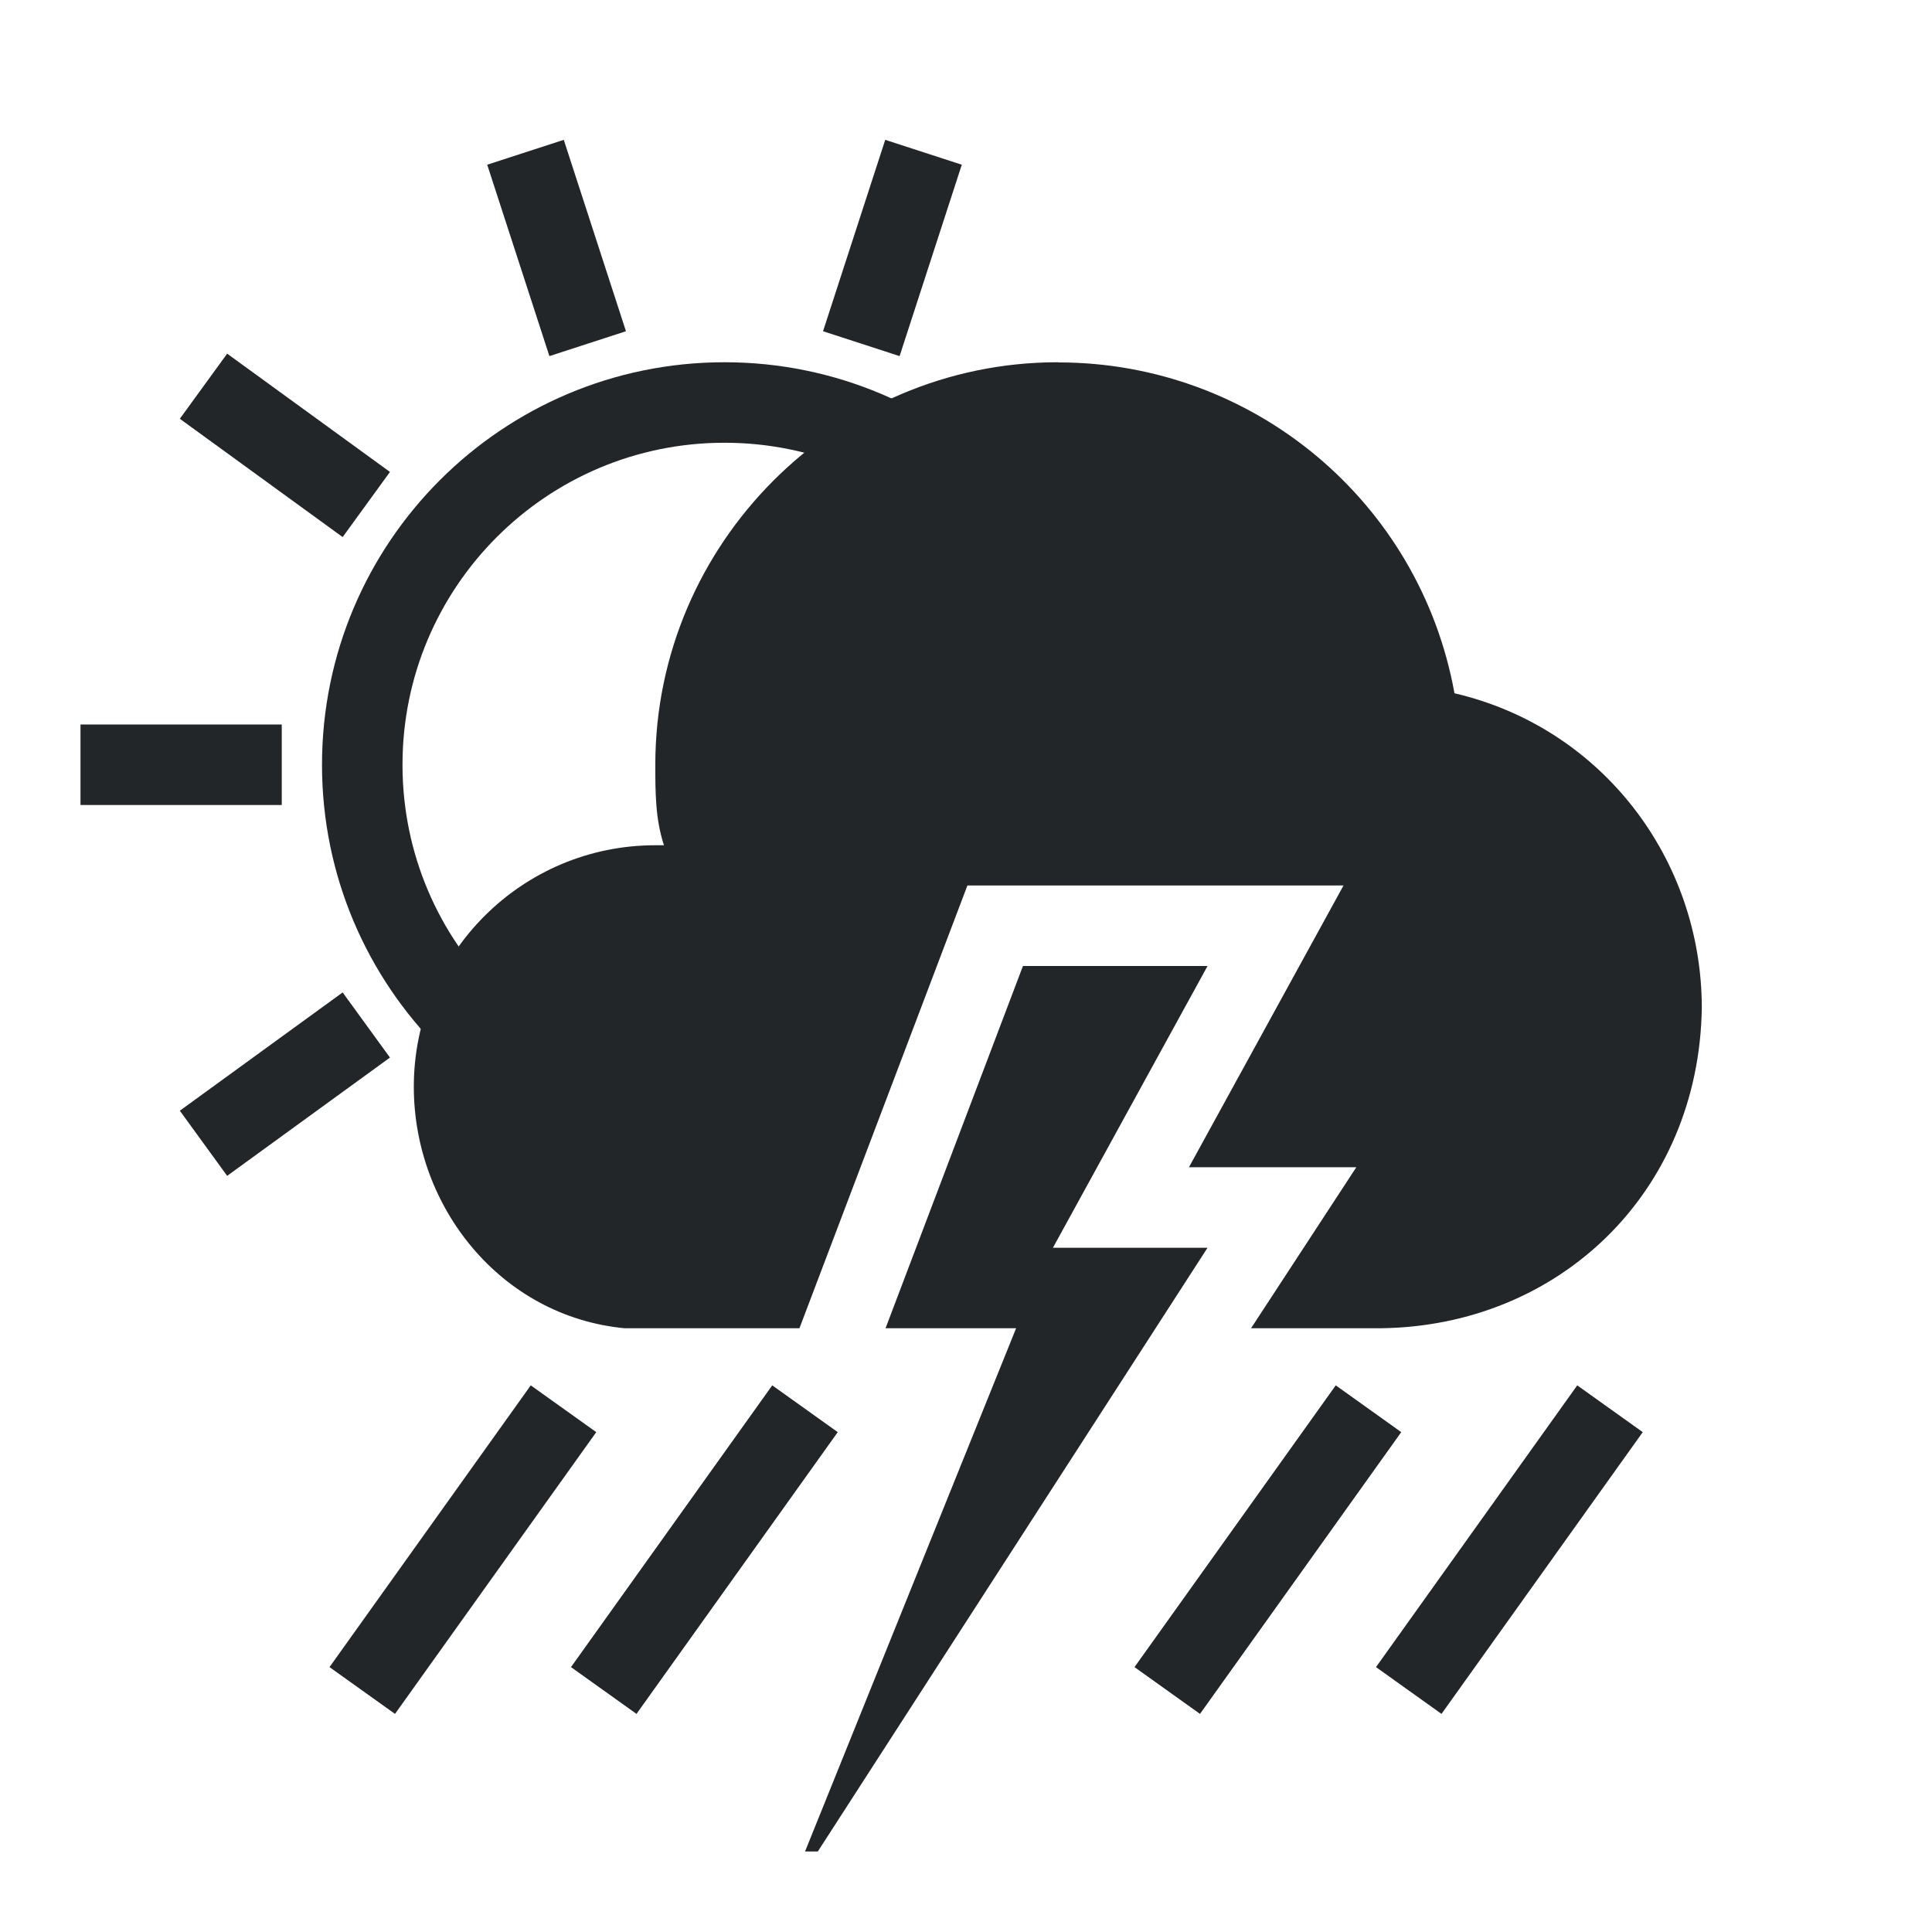
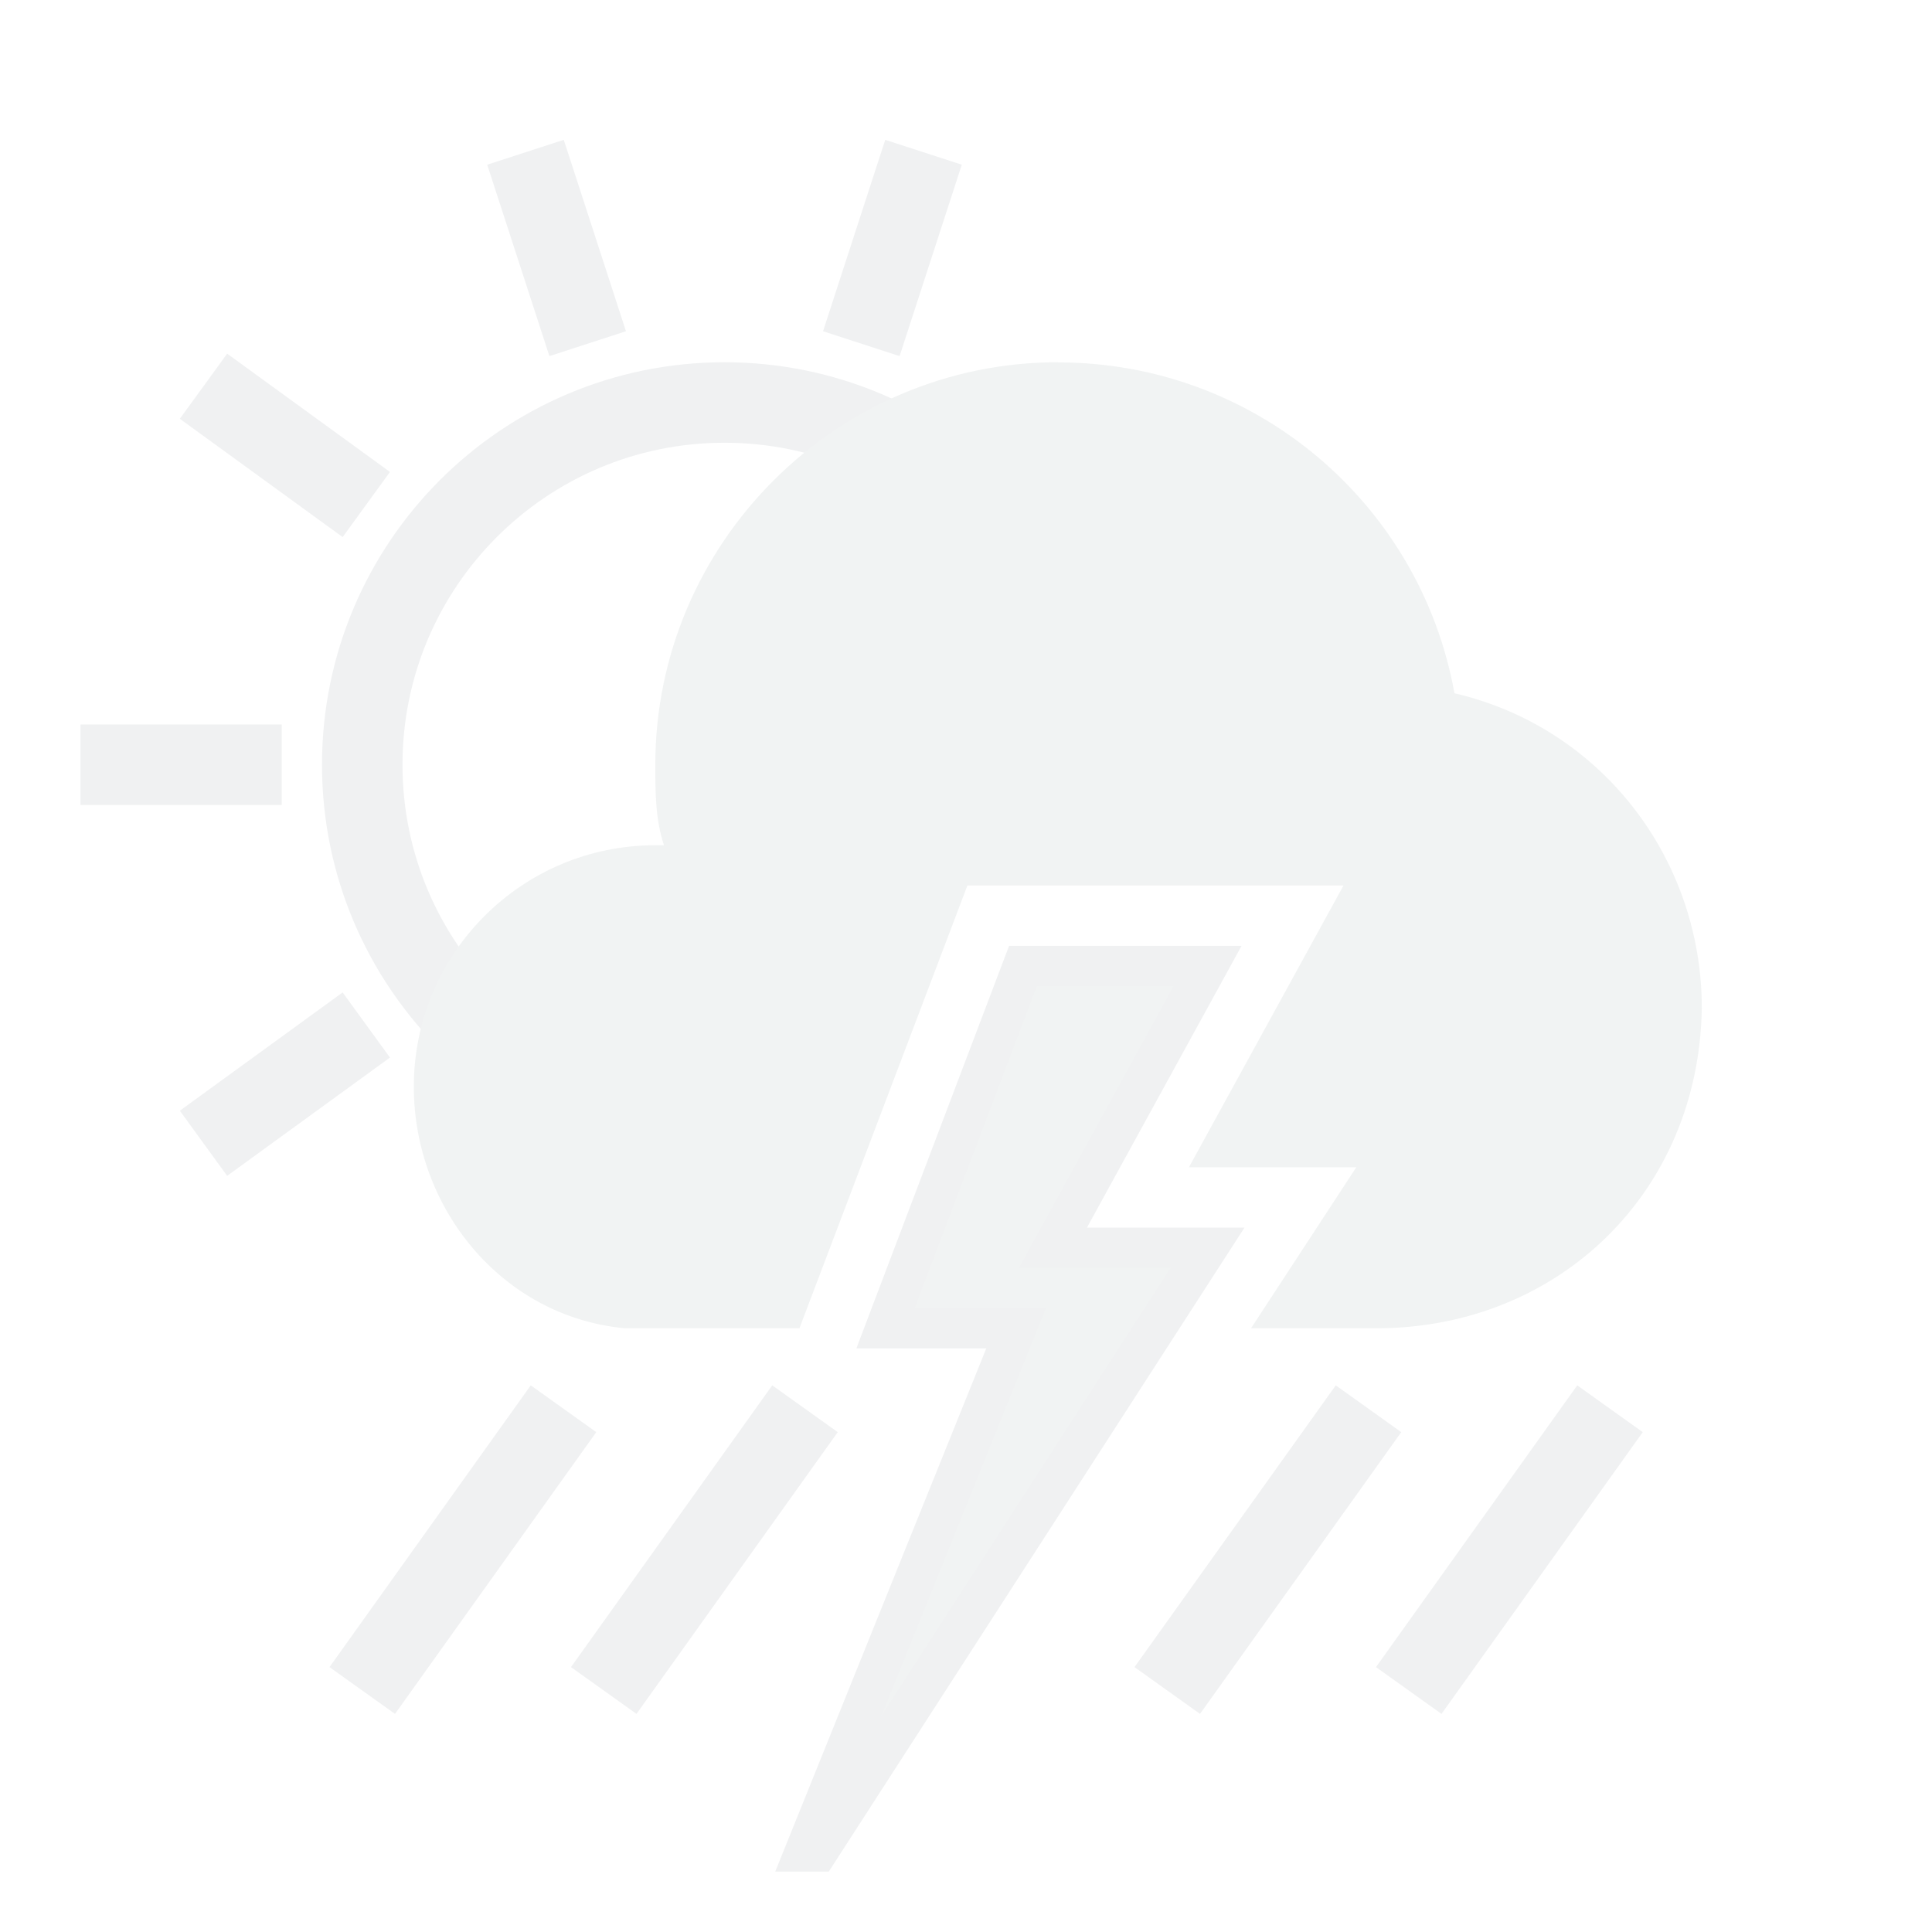
- <svg xmlns="http://www.w3.org/2000/svg" width="48" height="48">
+ <svg xmlns="http://www.w3.org/2000/svg" width="48" height="48" version="1.1" id="svg7">
+   <defs id="defs7" />
  <style id="current-color-scheme" type="text/css">.ColorScheme-Text {
    color:#232629;
  }</style>
-   <g id="weather-storm-symbolic" class="ColorScheme-Text" fill="currentColor">
-     <path id="line12" d="m2 19h5" fill="none" stroke="currentColor" stroke-width="2" />
-     <use transform="rotate( 36,18,19)" href="#line12" />
-     <use transform="rotate( 72,18,19)" href="#line12" />
-     <use transform="rotate(108,18,19)" href="#line12" />
-     <use transform="rotate(-36,18,19)" href="#line12" />
-     <path id="path3" d="m18 19 m-9 0 a9 9 0 0 1 9 -9 a 9 9 0 0 1 9 9 m -18 0 a 9 9 1 0 0 9 9" stroke="currentColor" stroke-linecap="round" stroke-width="2" fill="none" />
-     <path id="cloud" d="m26.281 9c-5.5 0 -10 4.5-10 10 0 0.676 0 1.35 0.215 2h-0.215c-3.314 0-6 2.686-6 6 0 3 2.172 5.708 5.237 6h4.344l4.173-11h9.344l-3.84 7h 4.158 l-2.615 4 h 3.214 c4.418-0.047 7.91-3.352 7.985-7.954 0-3.705-2.485-6.97-6.145-7.822-0.86-4.759-5-8.22-9.84-8.22z" fill="currentColor" stroke="none" />
-     <path id="lightning" d="m25.415 24  -3.414 9 3.244 0l-5.244 13l0.317 0l 9.683-15h-3.841l3.841-7z" fill="currentColor" />
-     <path id="rainwsd" d="m9 42 5-7" stroke="currentColor" stroke-width="2" />
-     <use transform="translate(6)" href="#rainwsd" />
-     <use transform="translate(20)" href="#rainwsd" />
-     <use transform="translate(26)" href="#rainwsd" />
-     <rect width="48" height="48" fill="none" />
-   </g>
+   <path id="line12" d="M 2,19 H 7" fill="none" stroke="currentColor" stroke-width="2" style="color:#232629;stroke:#f0f1f2;stroke-opacity:1;fill:#f1f3f3;fill-opacity:1" />
+   <use transform="rotate(36,18,19)" href="#line12" id="use1" style="color:#232629;fill:#f1f3f3;stroke:#f0f1f2;stroke-opacity:1;fill-opacity:1" />
+   <use transform="rotate(72,18,19)" href="#line12" id="use2" style="color:#232629;fill:#232629" />
+   <use transform="rotate(108,18,19)" href="#line12" id="use3" style="color:#232629;fill:#232629" />
+   <use transform="rotate(-36,18,19)" href="#line12" id="use4" style="color:#232629;fill:#f1f3f3;stroke:#f0f1f2;stroke-opacity:1;fill-opacity:1" />
+   <path id="path3" d="m 18,19 m -9,0 a 9,9 0 0 1 9,-9 9,9 0 0 1 9,9 M 9,19 a 9,9 0 0 0 9,9" stroke="currentColor" stroke-linecap="round" stroke-width="2" fill="none" style="color:#232629;stroke:#f0f1f2;stroke-opacity:1" />
+   <path id="cloud" d="m 26.281,9 c -5.5,0 -10,4.5 -10,10 0,0.676 0,1.35 0.215,2 H 16.281 c -3.314,0 -6,2.686 -6,6 0,3 2.172,5.708 5.237,6 h 4.344 l 4.173,-11 h 9.344 l -3.84,7 h 4.158 l -2.615,4 h 3.214 c 4.418,-0.047 7.91,-3.352 7.985,-7.954 0,-3.705 -2.485,-6.97 -6.145,-7.822 -0.86,-4.759 -5,-8.22 -9.84,-8.22 z" fill="currentColor" stroke="none" style="color:#232629;fill:#f1f3f3;fill-opacity:1" />
+   <path id="lightning" d="m 25.415,24 -3.414,9 h 3.244 l -5.244,13 h 0.317 l 9.683,-15 h -3.841 l 3.841,-7 z" fill="currentColor" style="color:#232629;fill:#f1f3f3;fill-opacity:1;stroke:#f0f1f2;stroke-opacity:1" />
+   <path id="rainwsd" d="m 9,42 5,-7" stroke="currentColor" stroke-width="2" style="color:#232629;fill:#f1f3f3;fill-opacity:1;stroke:#f0f1f2;stroke-opacity:1" />
+   <use transform="translate(6)" href="#rainwsd" id="use5" style="color:#232629;fill:#f1f3f3;fill-opacity:1;stroke:#f0f1f2;stroke-opacity:1" />
+   <use transform="translate(20)" href="#rainwsd" id="use6" style="color:#232629;fill:#f1f3f3;fill-opacity:1;stroke:#f0f1f2;stroke-opacity:1" />
+   <use transform="translate(26)" href="#rainwsd" id="use7" style="color:#232629;fill:#f1f3f3;fill-opacity:1;stroke:#f0f1f2;stroke-opacity:1" />
+   <rect width="48" height="48" fill="none" id="rect7" x="0" y="0" style="color:#232629" />
</svg>
